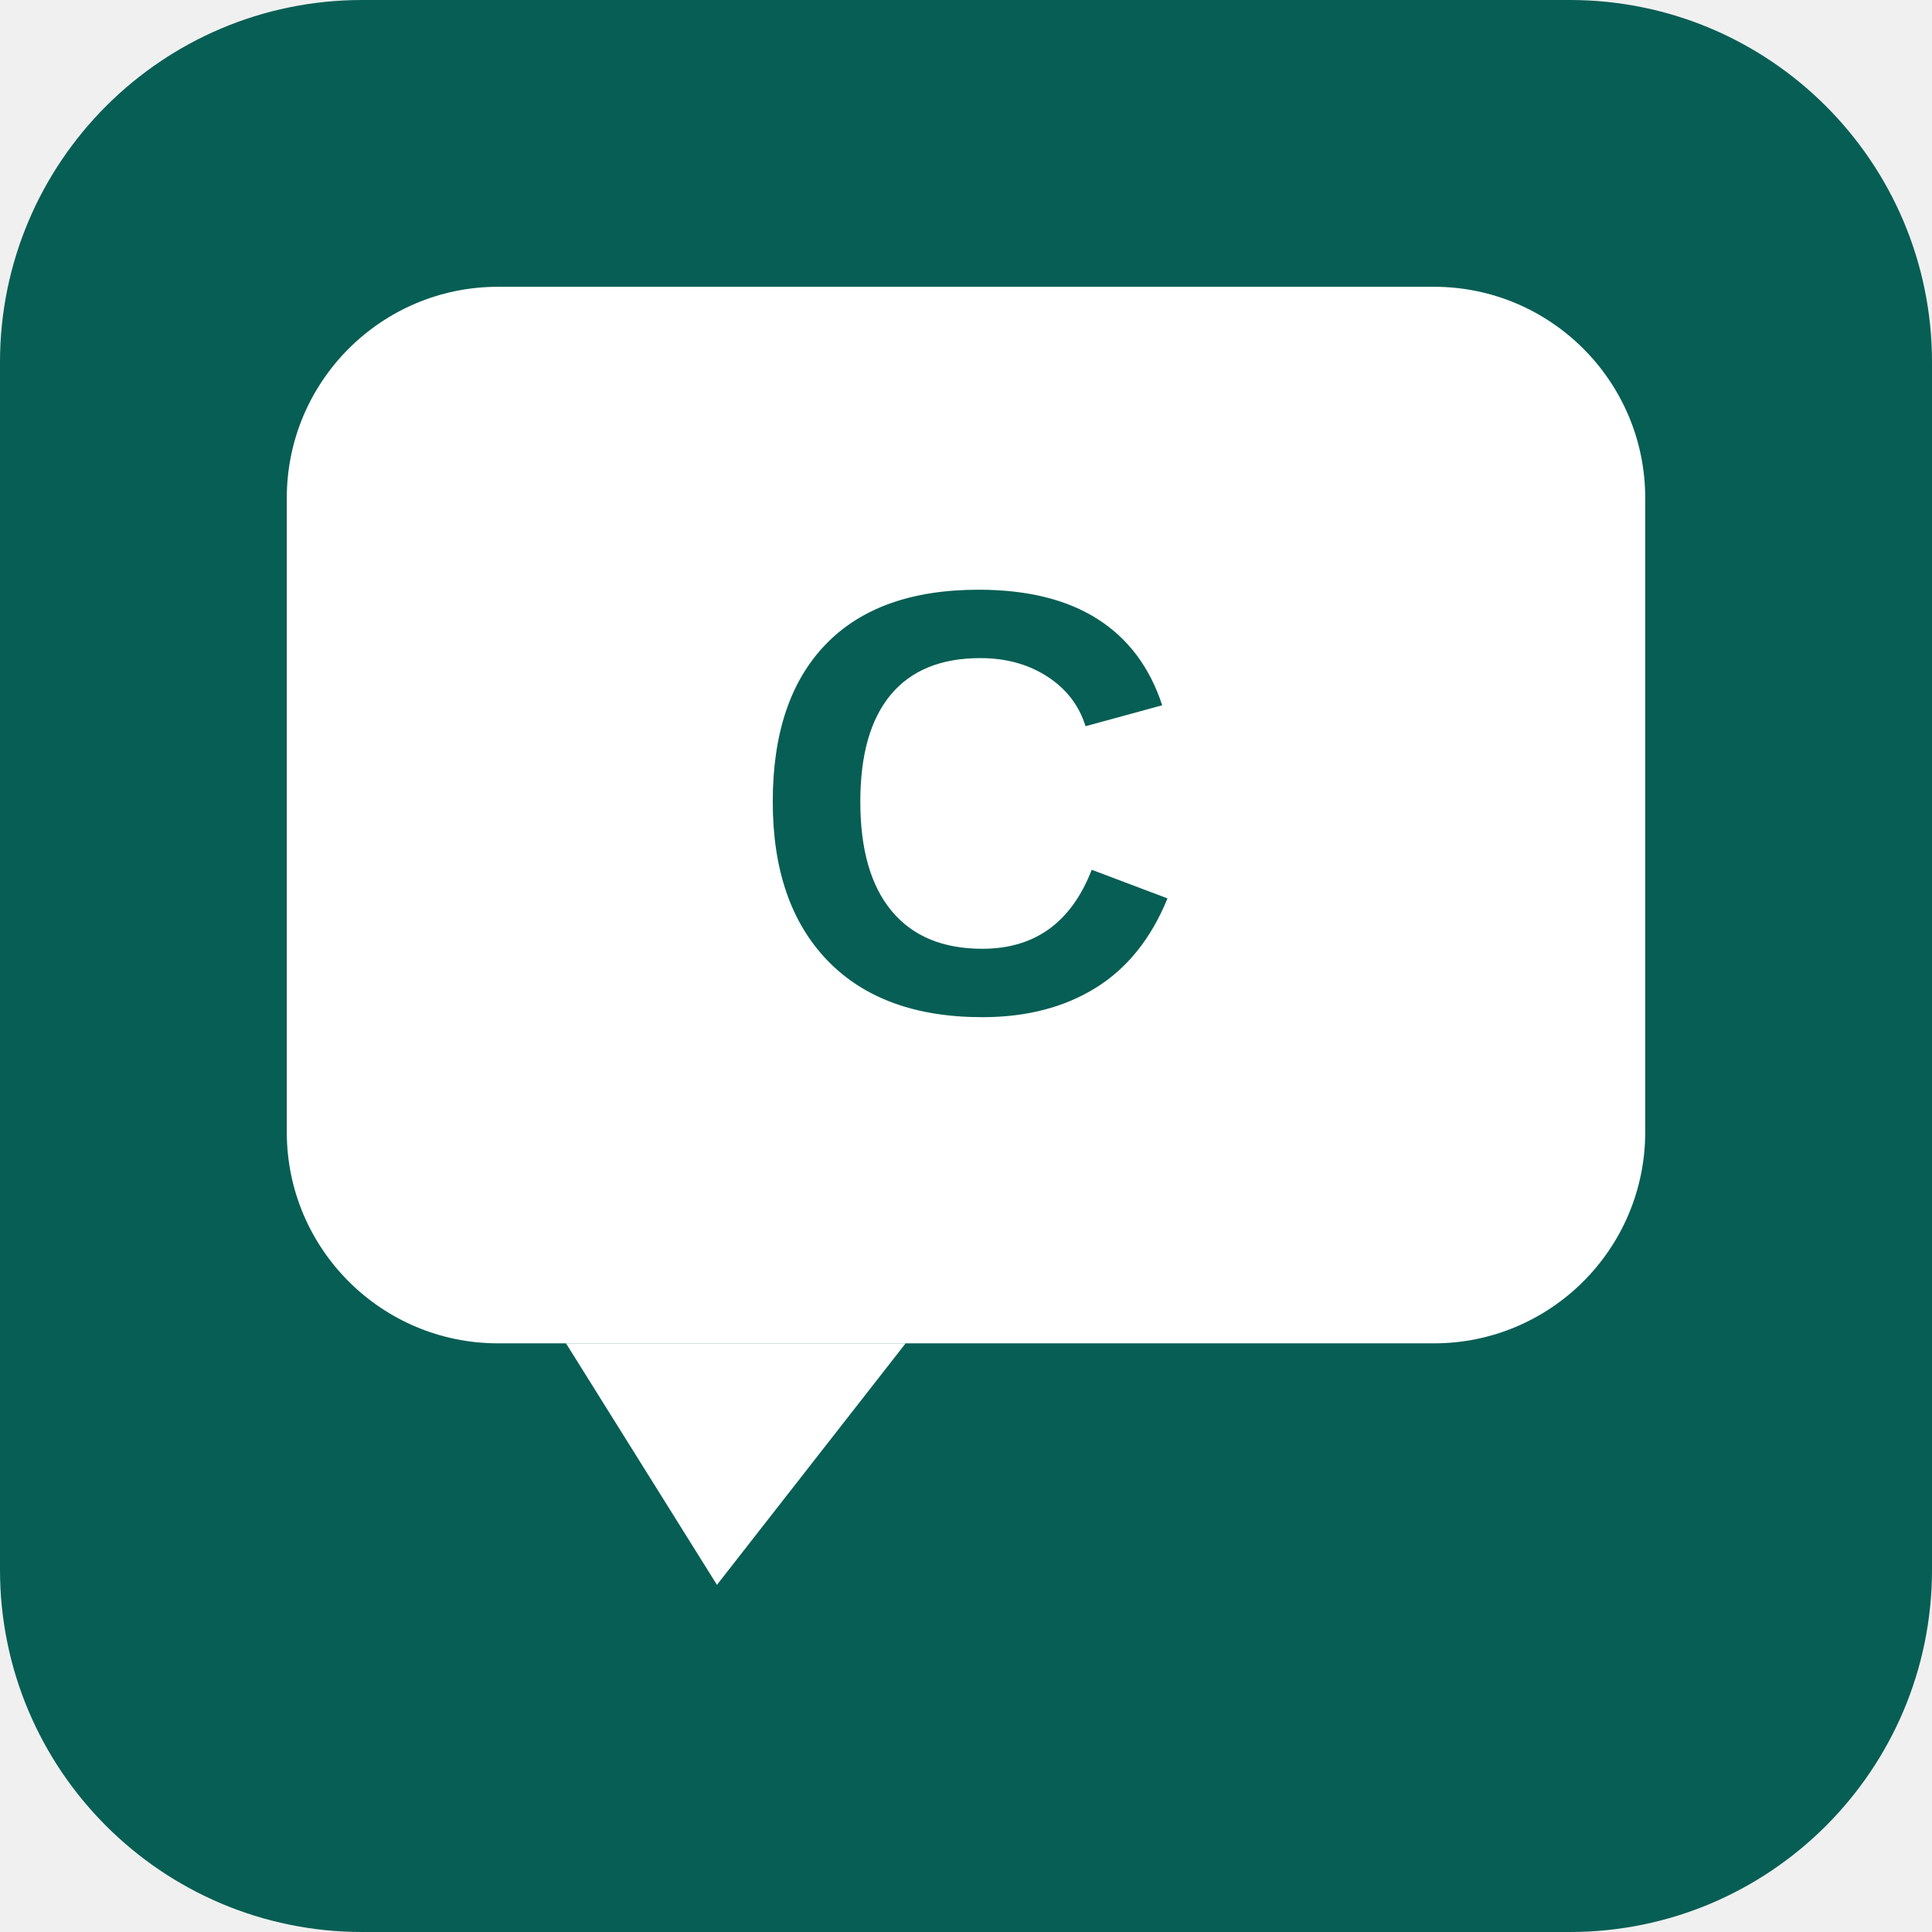
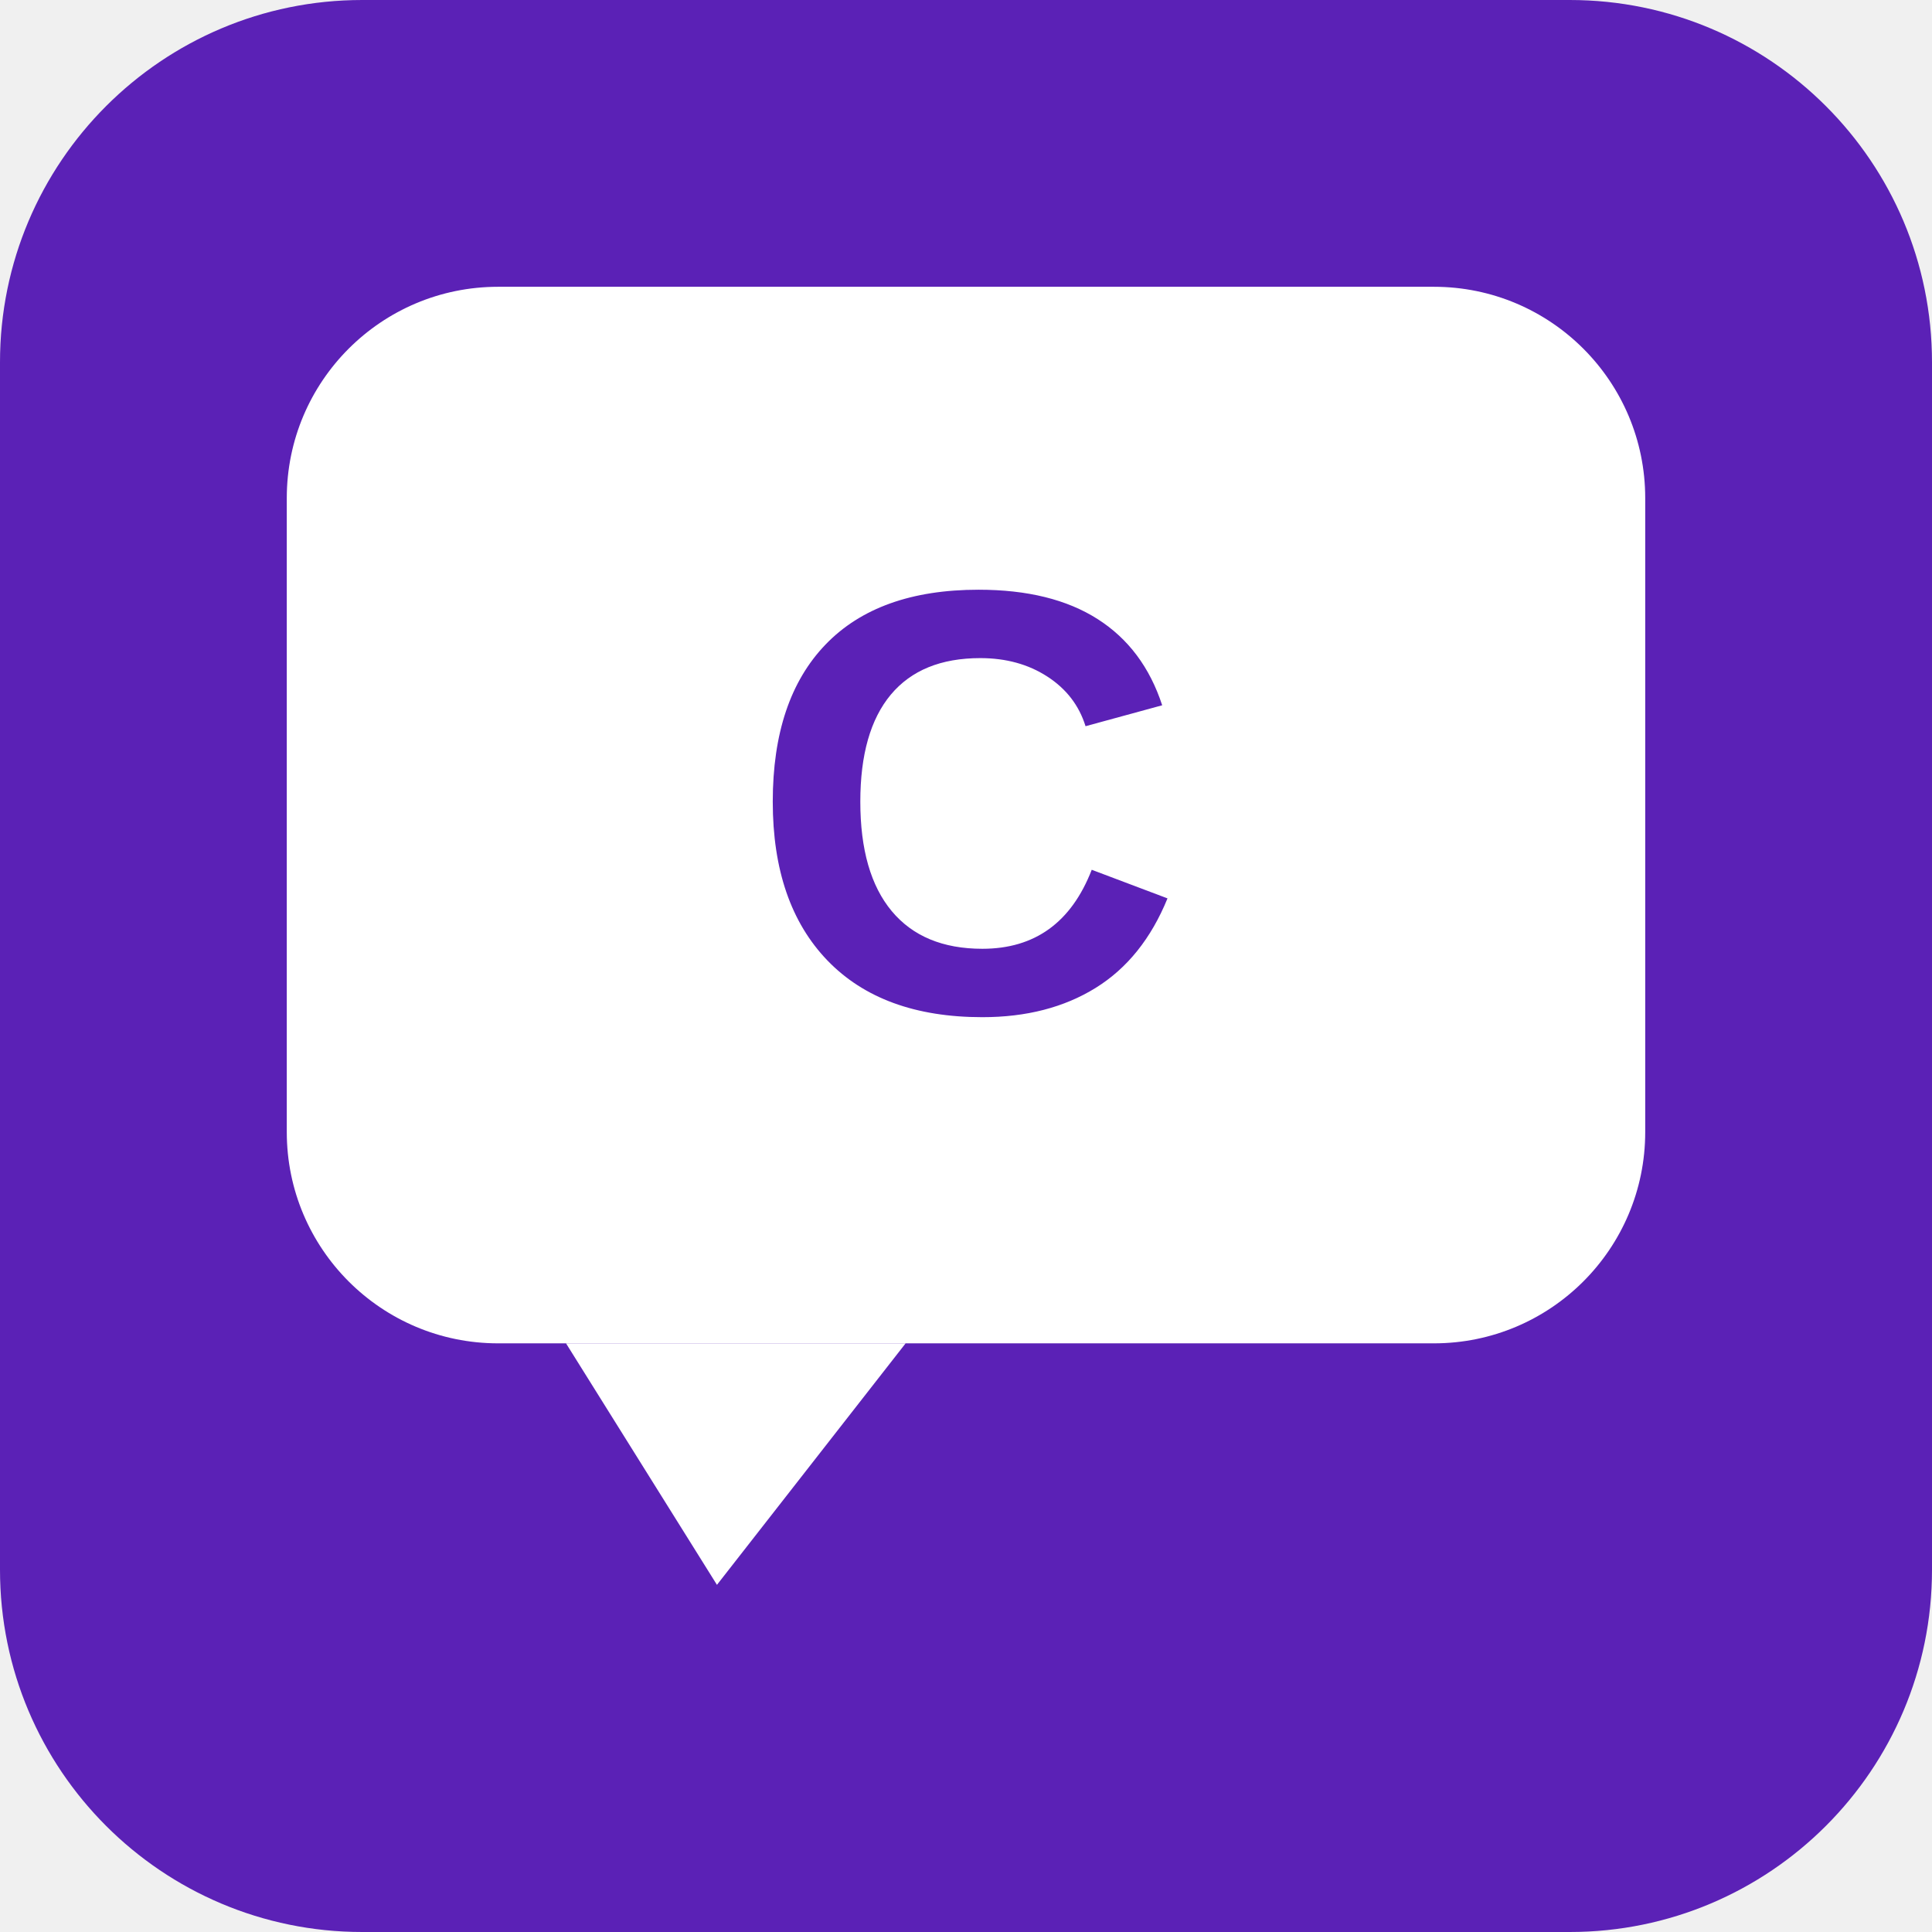
<svg xmlns="http://www.w3.org/2000/svg" width="512" height="512" viewBox="0 0 512 512">
-   <rect width="512" height="512" rx="96" fill="#075E54" />
+   <rect width="512" height="512" rx="96" fill="#5B21B6" />
  <g fill="#fff">
    <rect x="76" y="76" width="360" height="280" rx="56" />
    <polygon points="150,356 190,420 240,356" />
  </g>
-   <text x="256" y="268" font-family="Segoe UI, Arial, sans-serif" font-size="160" font-weight="700" fill="#075E54" text-anchor="middle">C</text>
+   <text x="256" y="268" font-family="Segoe UI, Arial, sans-serif" font-size="160" font-weight="700" fill="#5B21B6" text-anchor="middle">C</text>
</svg>
